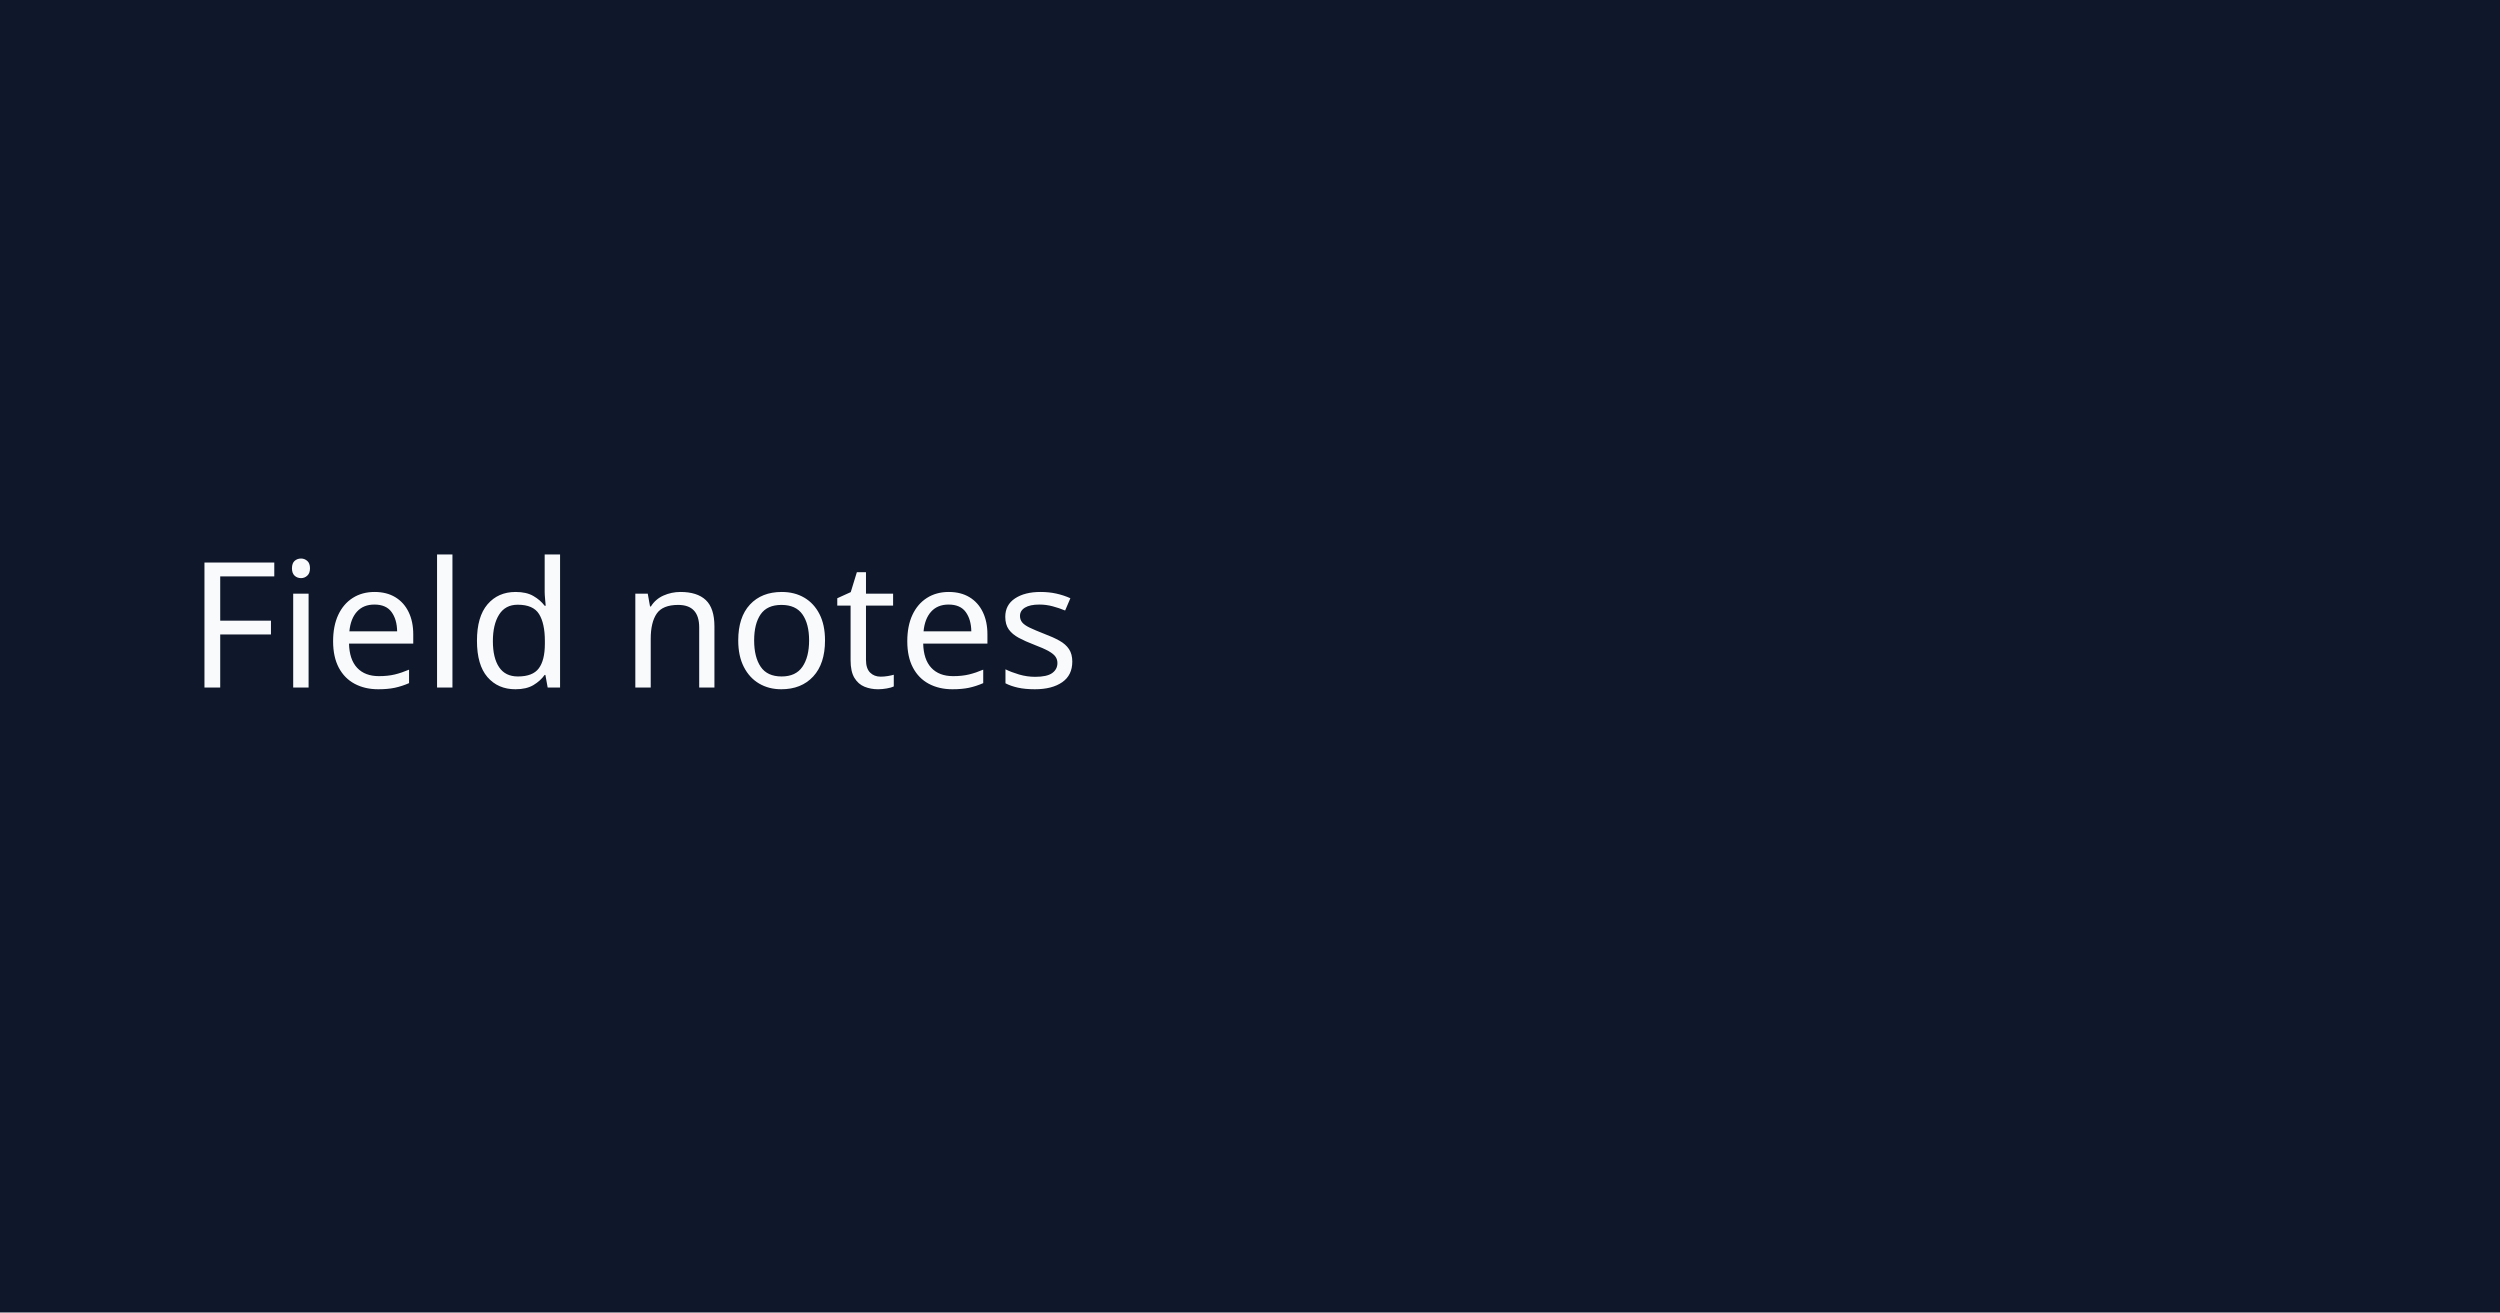
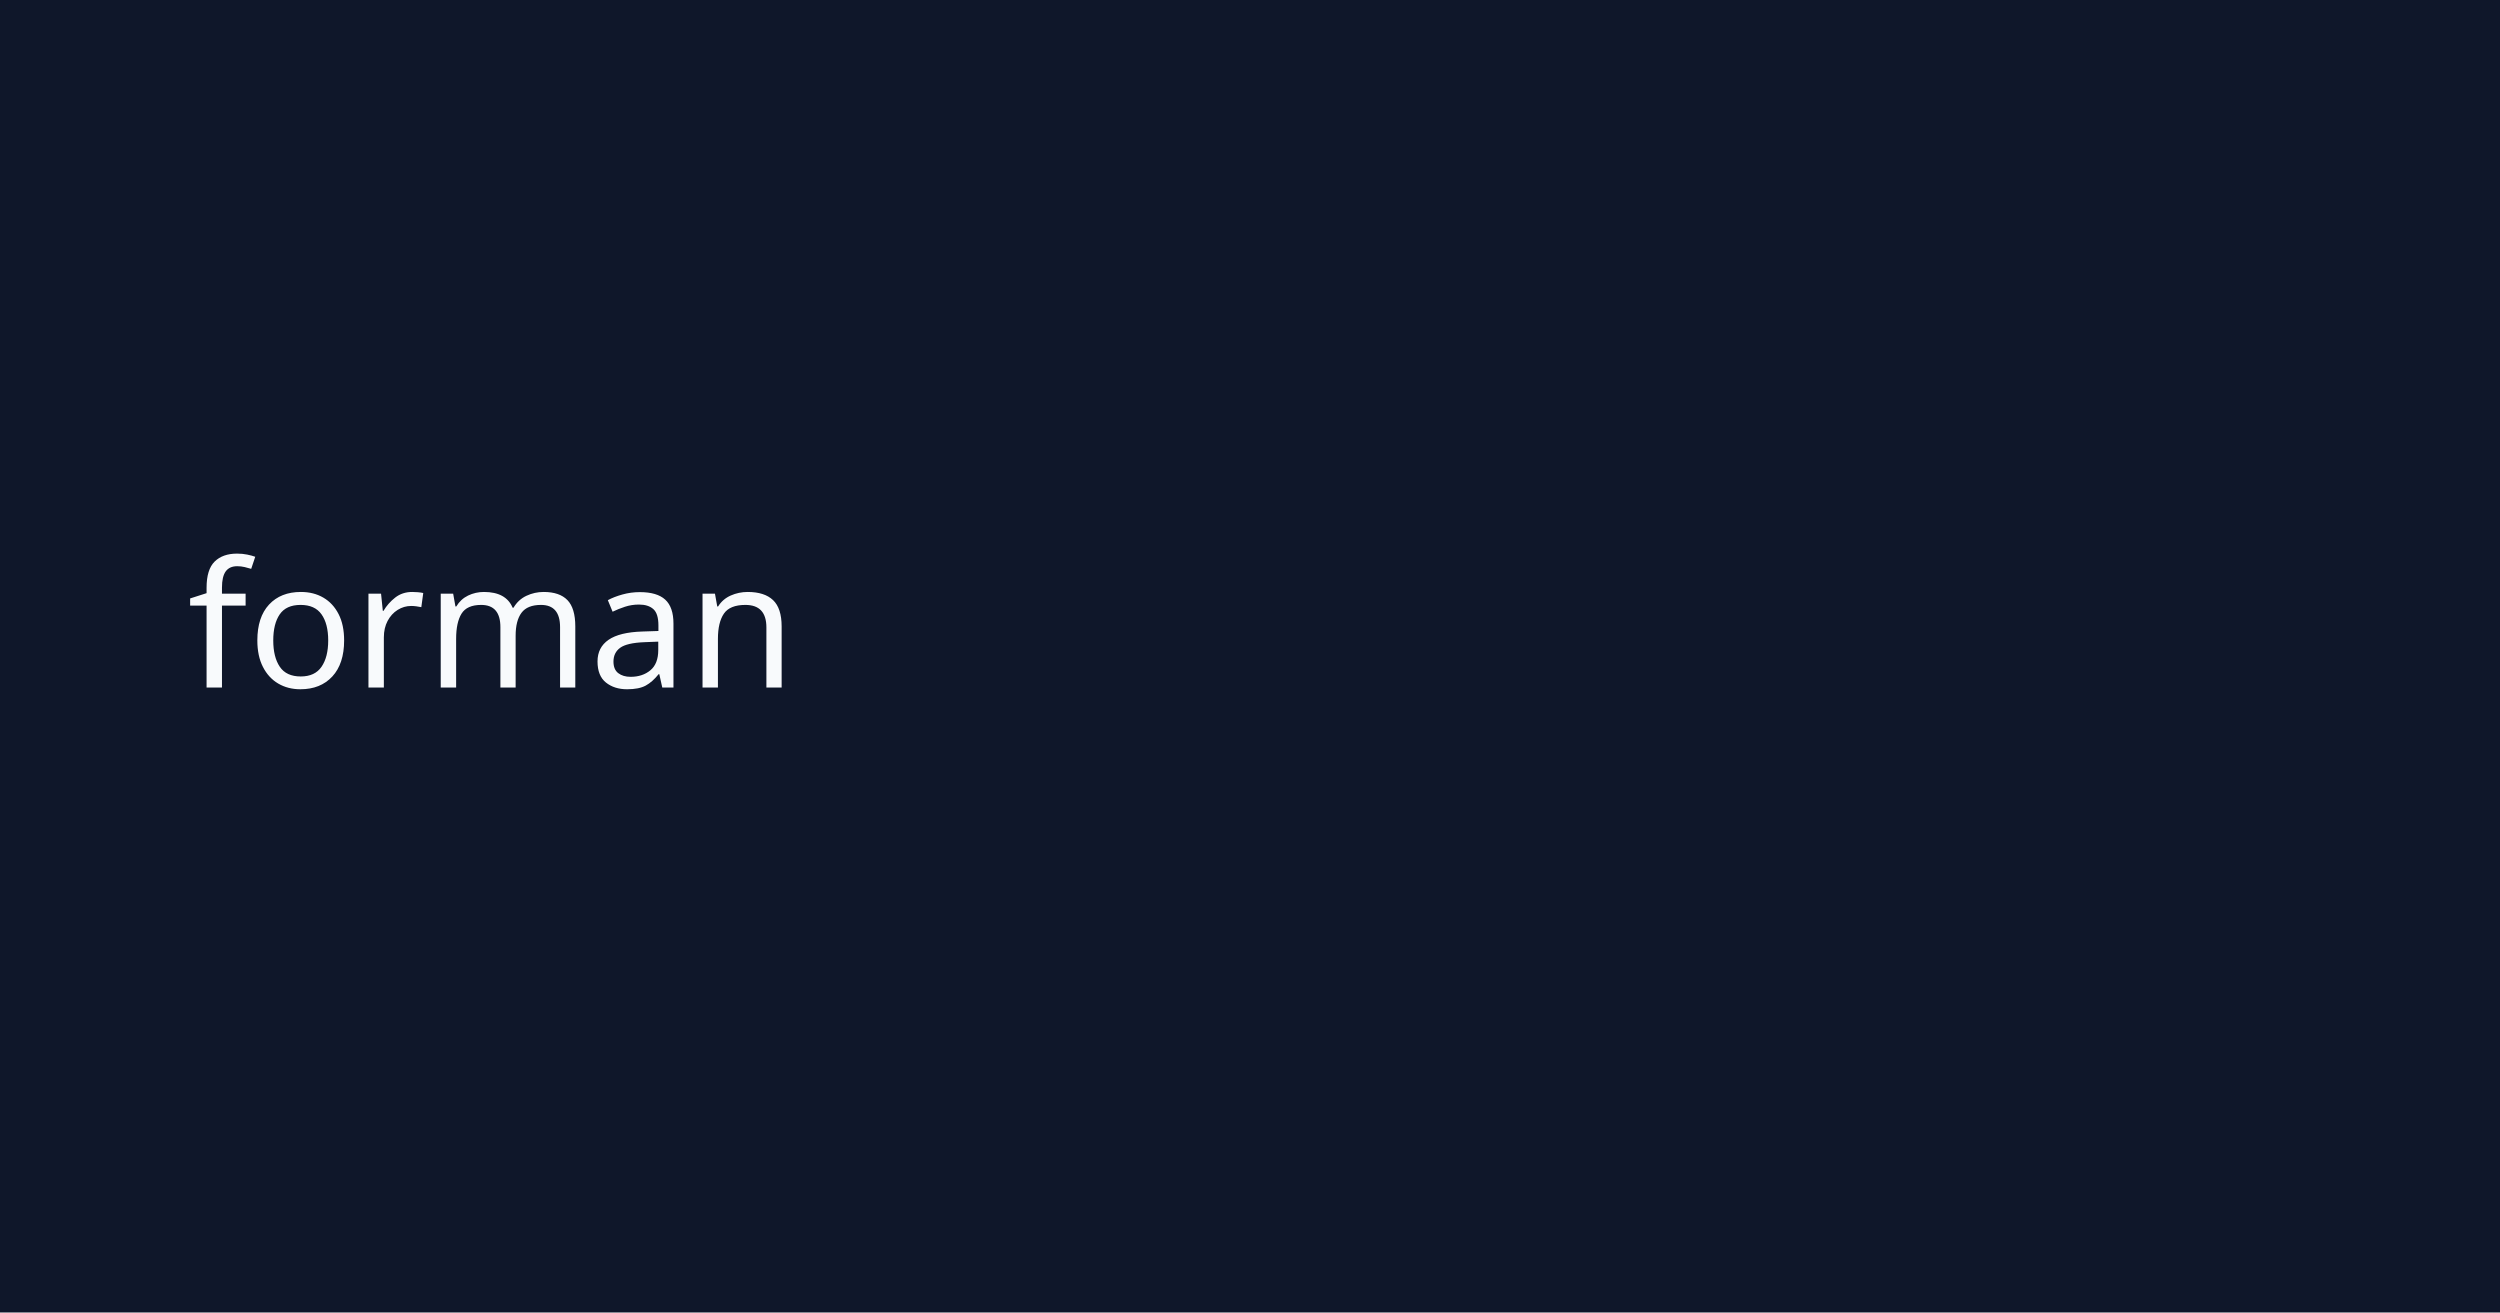
<svg xmlns="http://www.w3.org/2000/svg" width="1200" height="630" viewBox="0 0 1200 630">
  <rect width="1200" height="630" fill="#0f172a" />
-   <text x="90" y="330" fill="#f8fafc" font-family="sans-serif" font-size="84">Field notes</text>
+   <text x="90" y="330" fill="#f8fafc" font-family="sans-serif" font-size="84">forman</text>
</svg>
